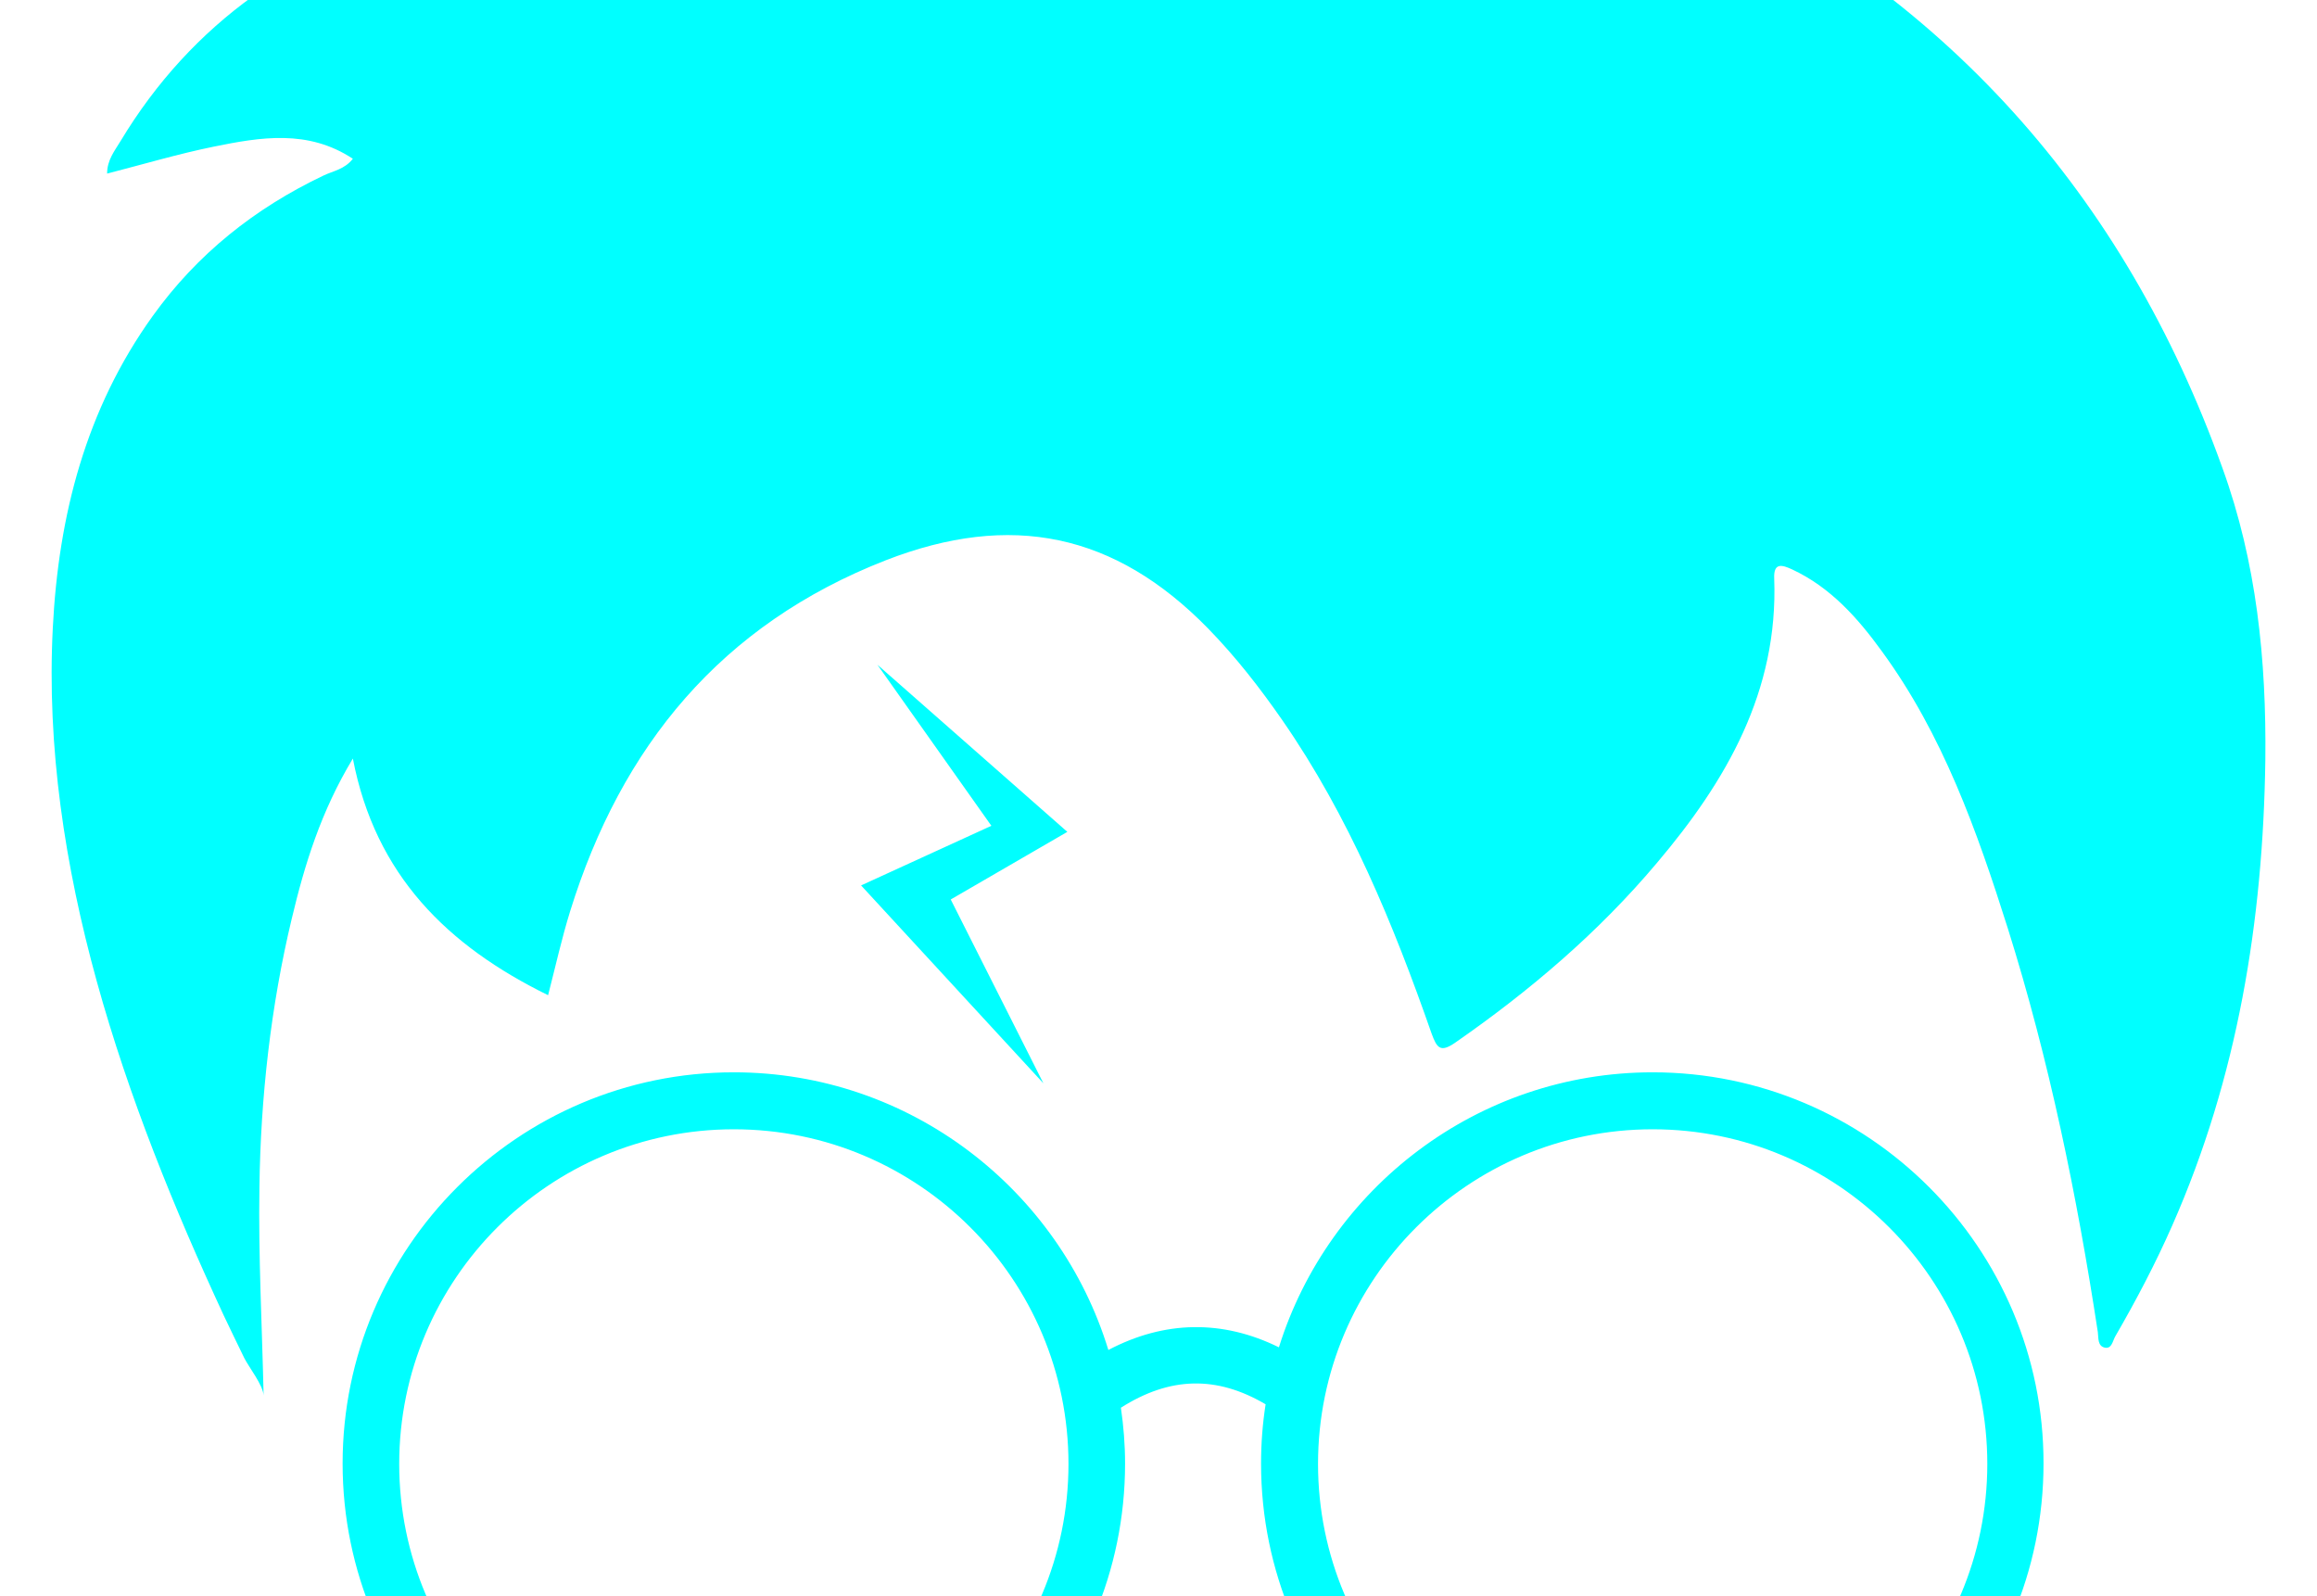
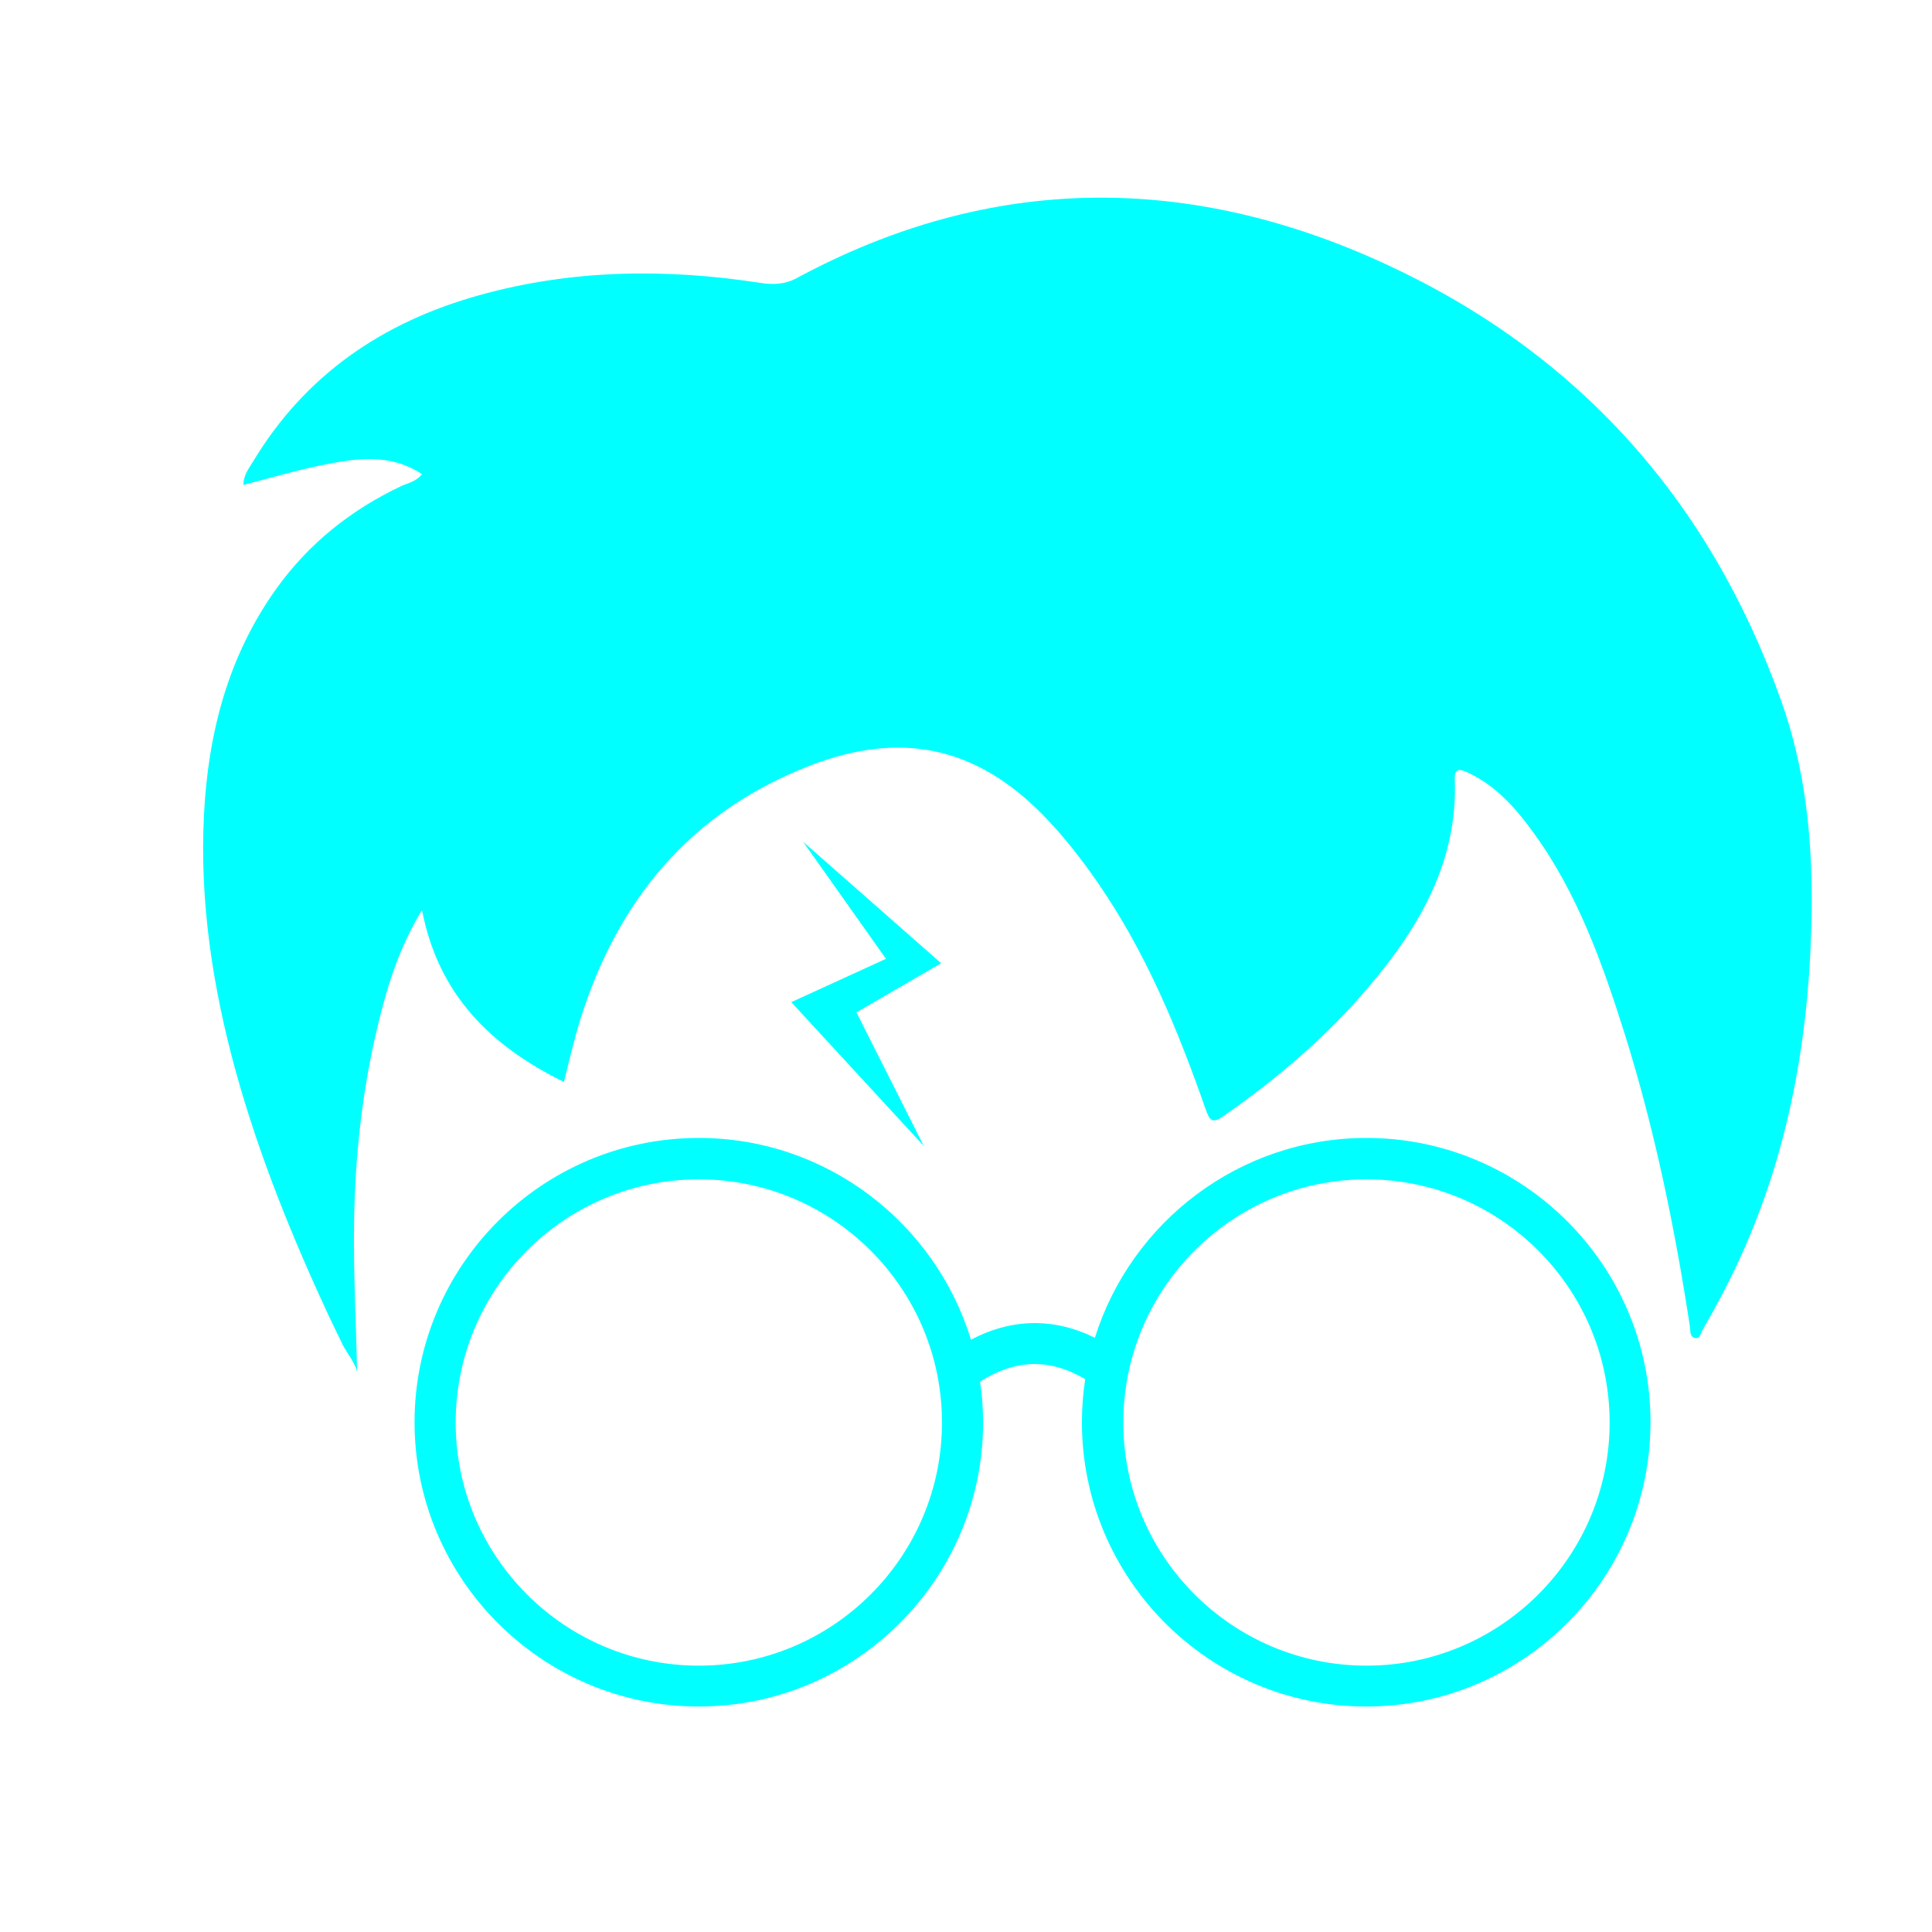
- <svg xmlns="http://www.w3.org/2000/svg" viewBox="21 28 61 42">
+ <svg xmlns="http://www.w3.org/2000/svg" viewBox="15 15 70 70">
  <path fill="#00ffff" d="M80.64 48.01c-.06 4.24-.73 8.35-2.45 12.25-.44 1-.95 1.97-1.5 2.92-.07.12-.09.33-.27.3-.2-.04-.17-.25-.19-.41-.55-3.6-1.28-7.16-2.37-10.63-.81-2.56-1.71-5.1-3.32-7.3-.63-.87-1.35-1.68-2.36-2.15-.26-.12-.49-.19-.47.24.11 2.97-1.26 5.33-3.09 7.49-1.54 1.83-3.35 3.37-5.31 4.73-.39.27-.48.14-.62-.24-1.01-2.89-2.17-5.71-3.93-8.25-.59-.85-1.22-1.66-1.95-2.41-2.46-2.52-5.2-3.08-8.49-1.8-4.33 1.69-6.96 4.89-8.31 9.24-.22.71-.38 1.43-.58 2.21-2.65-1.3-4.55-3.16-5.14-6.23-.84 1.39-1.27 2.79-1.61 4.22-.55 2.29-.82 4.71-.85 7.06-.03 1.83.07 3.65.11 5.49-.01-.27-.39-.75-.51-.99-.18-.37-.36-.74-.54-1.12C24.3 57.05 22.07 50.8 22.39 44.53c.15-2.96.87-5.76 2.63-8.21 1.17-1.63 2.69-2.84 4.5-3.7.25-.12.55-.16.77-.44-1.18-.78-2.43-.57-3.66-.32-.93.19-1.84.46-2.81.71 0-.36.2-.6.35-.85 1.89-3.14 4.7-5.05 8.18-6.02 3.36-.94 6.77-.98 10.2-.45.46.07.88.06 1.31-.17 7.04-3.8 14.23-3.81 21.39-.49 6.93 3.21 11.68 8.53 14.26 15.73C80.41 42.8 80.67 45.38 80.64 48.01zM64.51 56.23c-4.61 0-8.53 3.05-9.84 7.24-1.48-.73-3.01-.71-4.49.07-1.29-4.22-5.22-7.31-9.86-7.31-5.68 0-10.3 4.62-10.3 10.3 0 5.68 4.62 10.3 10.3 10.3 5.68 0 10.3-4.62 10.3-10.3 0-.5-.04-.99-.11-1.47 1.29-.82 2.52-.85 3.81-.09-.08.51-.12 1.03-.12 1.56 0 5.68 4.62 10.3 10.3 10.3s10.3-4.62 10.3-10.3C74.81 60.86 70.19 56.23 64.51 56.23zM40.32 75.35c-4.86 0-8.81-3.95-8.81-8.81 0-4.86 3.95-8.81 8.81-8.81s8.81 3.95 8.81 8.81C49.13 71.4 45.18 75.35 40.32 75.35zM64.51 75.35c-4.86 0-8.81-3.95-8.81-8.81 0-4.86 3.95-8.81 8.81-8.81s8.81 3.95 8.81 8.81C73.32 71.4 69.37 75.35 64.51 75.35zM46.03 51.68l2.44 4.84-4.8-5.21 3.43-1.57L44.1 45.5l5 4.4L46.03 51.68z" />
</svg>
